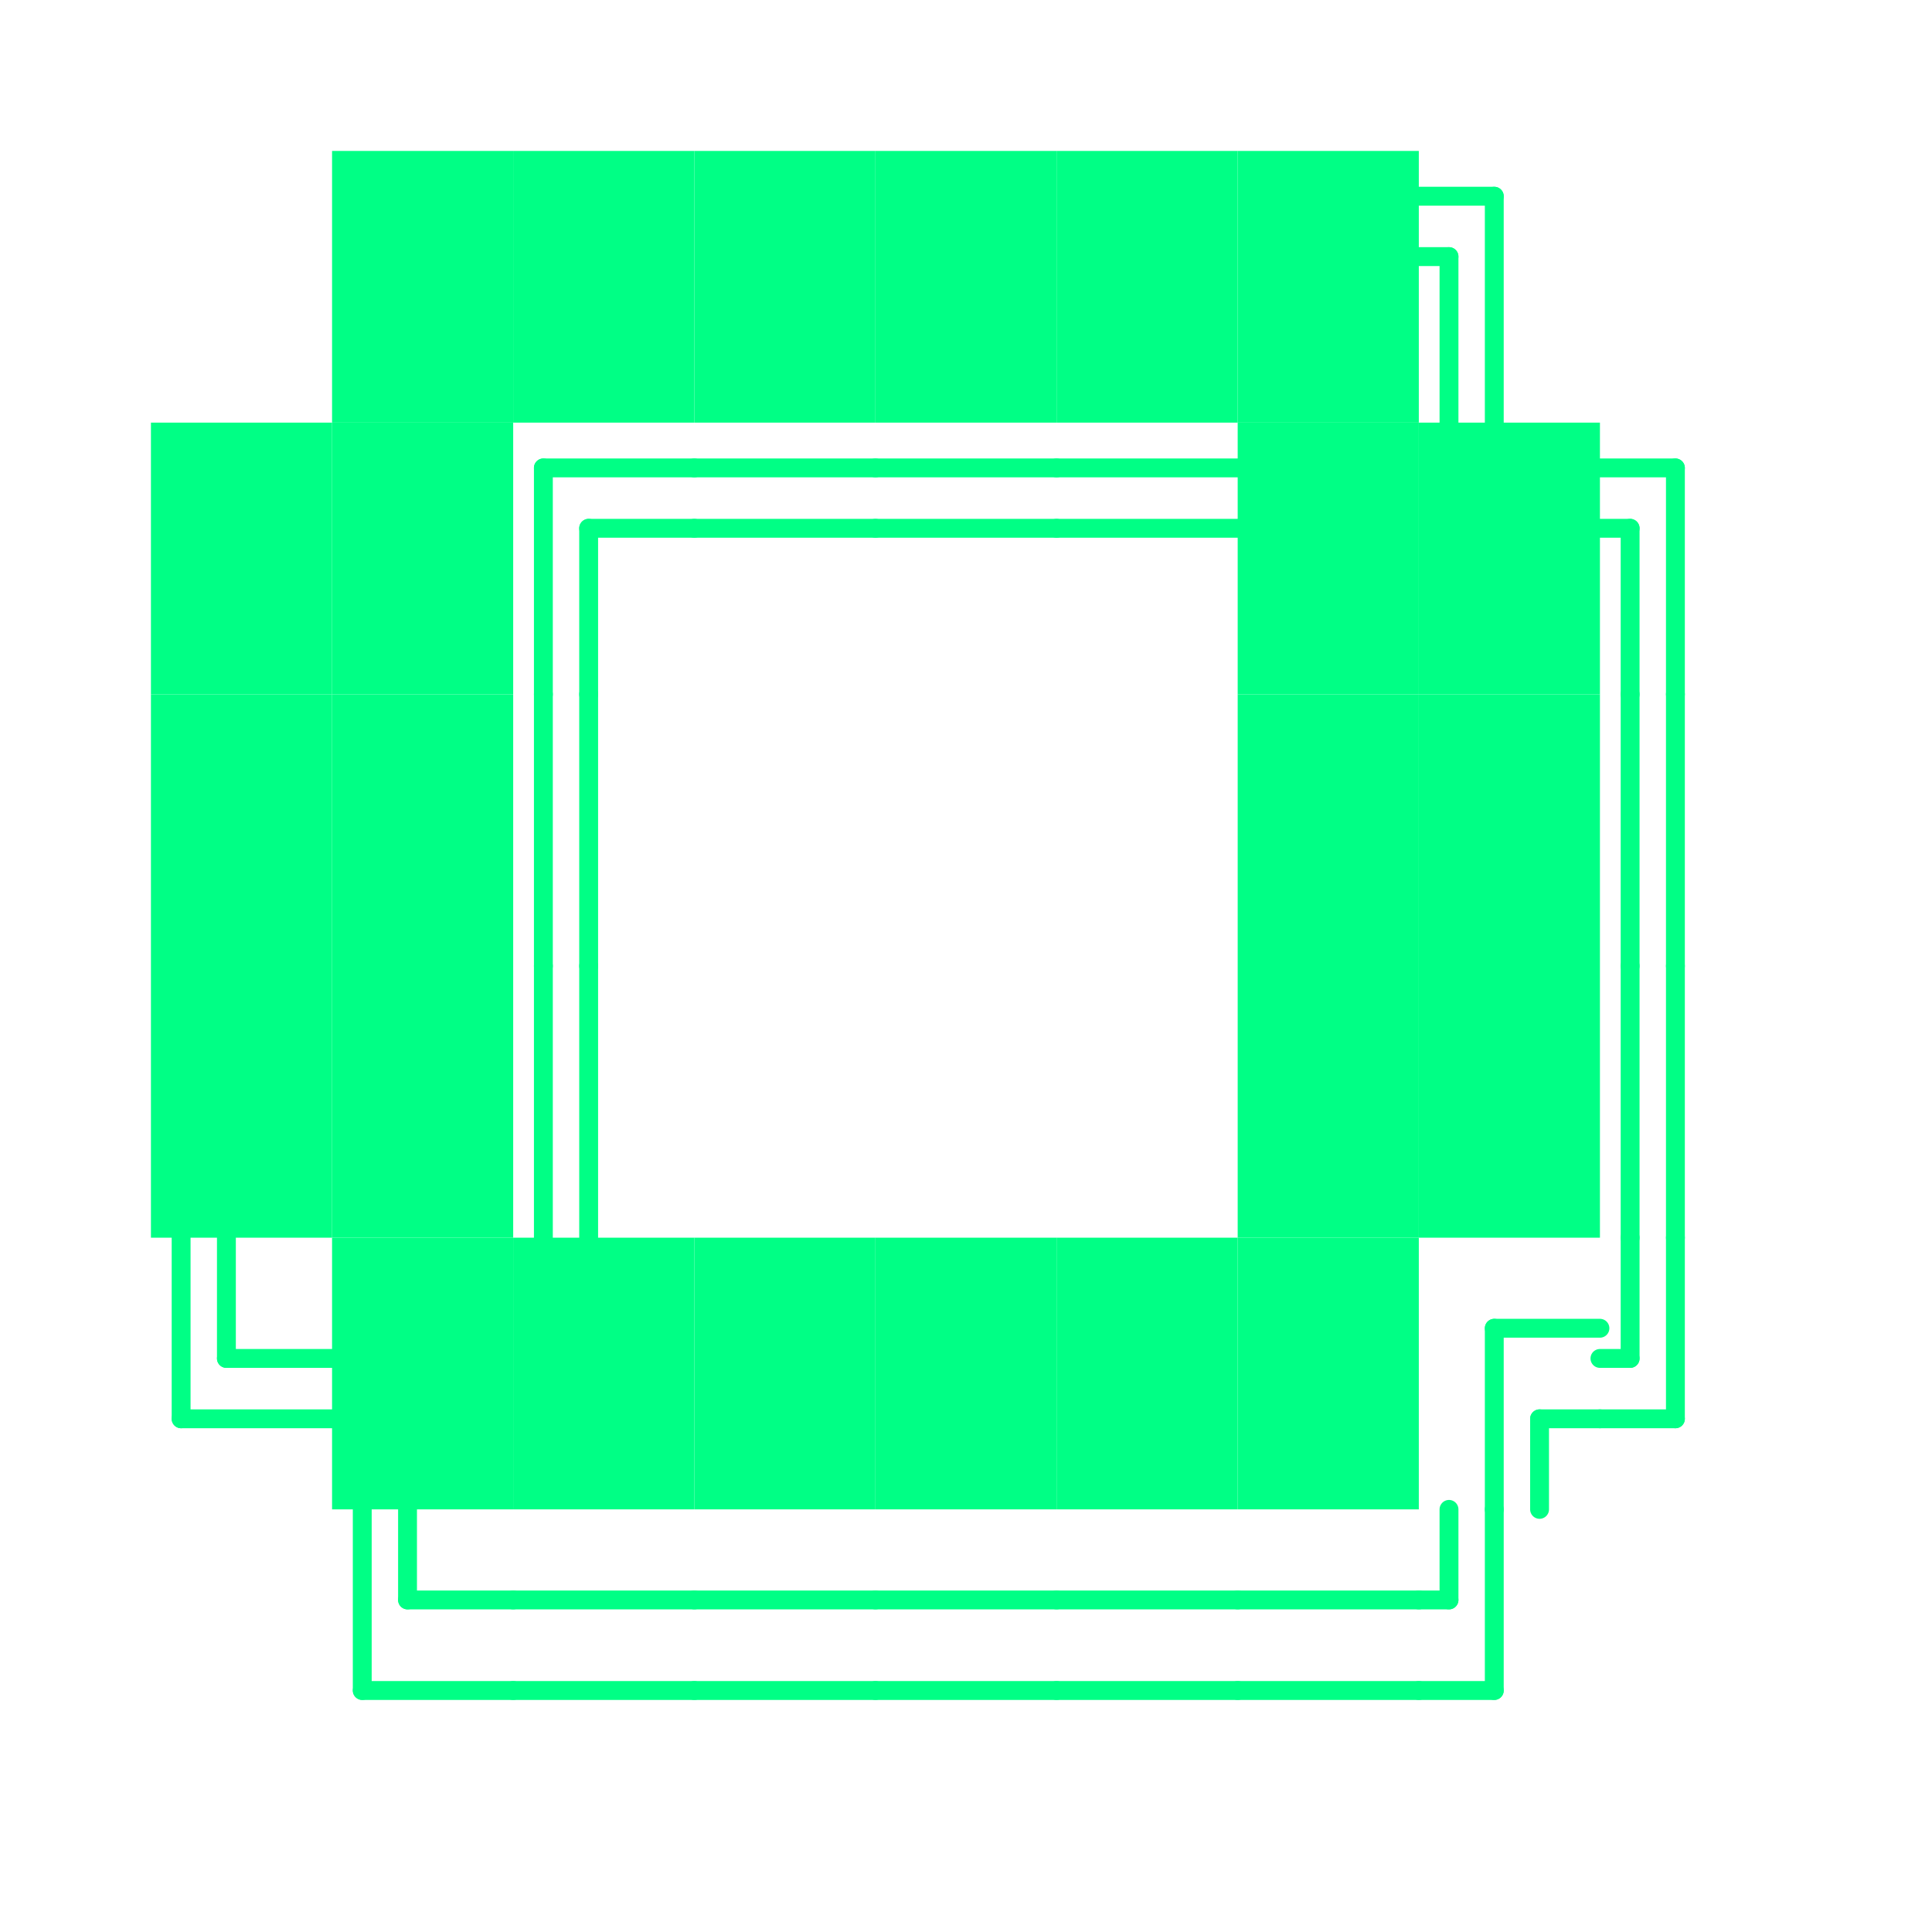
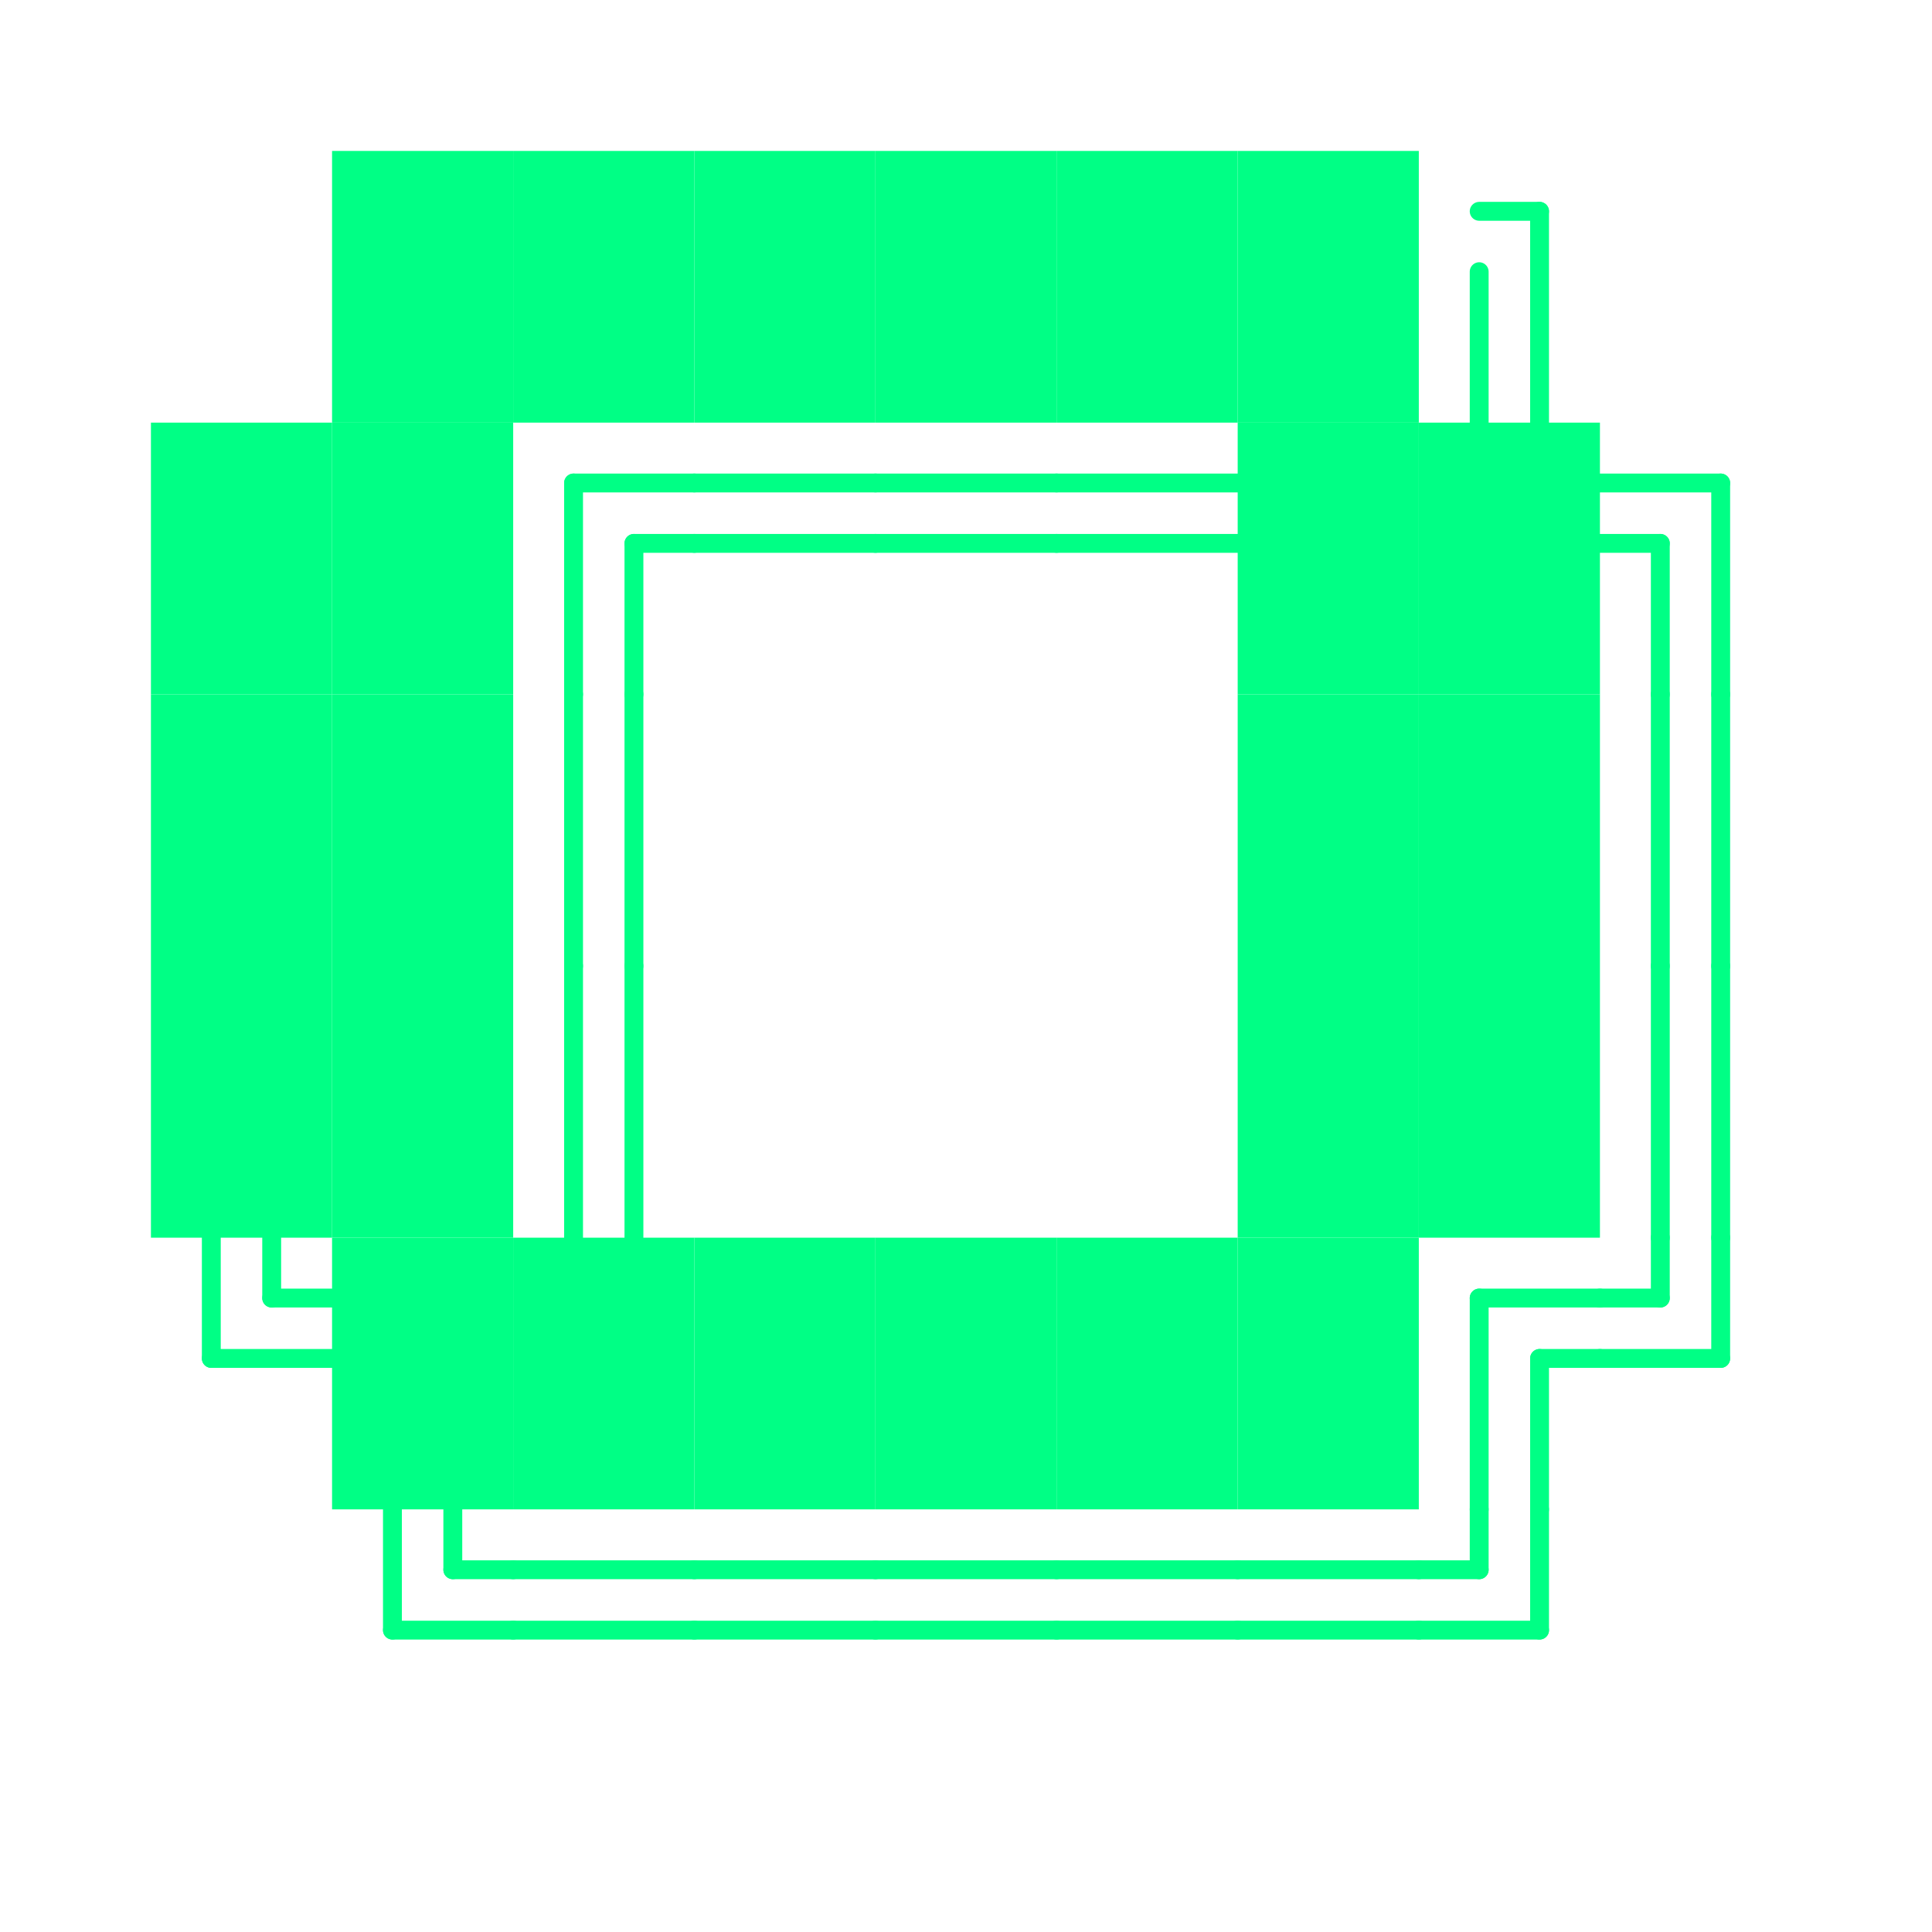
<svg xmlns="http://www.w3.org/2000/svg" viewBox="0 0 512 512" width="100%" height="100%">
  <g fill="#00FF85">
    <rect x="88" y="40" width="48" height="72" />
    <rect x="136" y="40" width="48" height="72" />
    <rect x="184" y="40" width="48" height="72" />
    <rect x="232" y="40" width="48" height="72" />
    <rect x="280" y="40" width="48" height="72" />
    <rect x="328" y="40" width="48" height="72" />
    <rect x="40" y="112" width="48" height="72" />
    <rect x="88" y="112" width="48" height="72" />
    <rect x="328" y="112" width="48" height="72" />
    <rect x="376" y="112" width="48" height="72" />
    <rect x="40" y="184" width="48" height="72" />
    <rect x="88" y="184" width="48" height="72" />
    <rect x="328" y="184" width="48" height="72" />
    <rect x="376" y="184" width="48" height="72" />
    <rect x="40" y="256" width="48" height="72" />
    <rect x="88" y="256" width="48" height="72" />
    <rect x="328" y="256" width="48" height="72" />
    <rect x="376" y="256" width="48" height="72" />
    <rect x="88" y="328" width="48" height="72" />
    <rect x="136" y="328" width="48" height="72" />
    <rect x="184" y="328" width="48" height="72" />
    <rect x="232" y="328" width="48" height="72" />
    <rect x="280" y="328" width="48" height="72" />
    <rect x="328" y="328" width="48" height="72" />
  </g>
  <g stroke="#00FF85" stroke-width="5" fill="none" stroke-linecap="round" stroke-linejoin="round">
-     <line x1="376" y1="52" x2="396" y2="52" fill="none" />
-     <line x1="396" y1="52" x2="396" y2="112" fill="none" />
-     <line x1="376" y1="68" x2="384" y2="68" fill="none" />
-     <line x1="384" y1="68" x2="384" y2="112" fill="none" />
-     <line x1="144" y1="124" x2="144" y2="184" fill="none" />
-     <line x1="144" y1="124" x2="184" y2="124" fill="none" />
-     <line x1="156" y1="140" x2="156" y2="184" fill="none" />
-     <line x1="156" y1="140" x2="184" y2="140" fill="none" />
-     <line x1="184" y1="124" x2="232" y2="124" fill="none" />
-     <line x1="184" y1="140" x2="232" y2="140" fill="none" />
-     <line x1="232" y1="124" x2="280" y2="124" fill="none" />
-     <line x1="232" y1="140" x2="280" y2="140" fill="none" />
-     <line x1="280" y1="124" x2="328" y2="124" fill="none" />
-     <line x1="280" y1="140" x2="328" y2="140" fill="none" />
-     <line x1="424" y1="124" x2="444" y2="124" fill="none" />
-     <line x1="444" y1="124" x2="444" y2="184" fill="none" />
-     <line x1="424" y1="140" x2="432" y2="140" fill="none" />
-     <line x1="432" y1="140" x2="432" y2="184" fill="none" />
-     <line x1="144" y1="184" x2="144" y2="256" fill="none" />
-     <line x1="156" y1="184" x2="156" y2="256" fill="none" />
-     <line x1="432" y1="184" x2="432" y2="256" fill="none" />
-     <line x1="444" y1="184" x2="444" y2="256" fill="none" />
-     <line x1="144" y1="256" x2="144" y2="328" fill="none" />
-     <line x1="156" y1="256" x2="156" y2="328" fill="none" />
-     <line x1="432" y1="256" x2="432" y2="328" fill="none" />
-     <line x1="444" y1="256" x2="444" y2="328" fill="none" />
-     <line x1="48" y1="328" x2="48" y2="376" fill="none" />
-     <line x1="48" y1="376" x2="88" y2="376" fill="none" />
-     <line x1="60" y1="328" x2="60" y2="360" fill="none" />
-     <line x1="60" y1="360" x2="88" y2="360" fill="none" />
-     <line x1="396" y1="352" x2="396" y2="400" fill="none" />
-     <line x1="396" y1="352" x2="424" y2="352" fill="none" />
-     <line x1="408" y1="376" x2="408" y2="400" fill="none" />
-     <line x1="408" y1="376" x2="424" y2="376" fill="none" />
-     <line x1="444" y1="328" x2="444" y2="376" fill="none" />
-     <line x1="444" y1="376" x2="424" y2="376" fill="none" />
-     <line x1="432" y1="328" x2="432" y2="360" fill="none" />
-     <line x1="432" y1="360" x2="424" y2="360" fill="none" />
-     <line x1="96" y1="400" x2="96" y2="448" fill="none" />
-     <line x1="96" y1="448" x2="136" y2="448" fill="none" />
-     <line x1="108" y1="400" x2="108" y2="424" fill="none" />
-     <line x1="108" y1="424" x2="136" y2="424" fill="none" />
-     <line x1="136" y1="424" x2="184" y2="424" fill="none" />
-     <line x1="136" y1="448" x2="184" y2="448" fill="none" />
-     <line x1="184" y1="424" x2="232" y2="424" fill="none" />
-     <line x1="184" y1="448" x2="232" y2="448" fill="none" />
-     <line x1="232" y1="424" x2="280" y2="424" fill="none" />
-     <line x1="232" y1="448" x2="280" y2="448" fill="none" />
-     <line x1="280" y1="424" x2="328" y2="424" fill="none" />
-     <line x1="280" y1="448" x2="328" y2="448" fill="none" />
-     <line x1="328" y1="424" x2="376" y2="424" fill="none" />
-     <line x1="328" y1="448" x2="376" y2="448" fill="none" />
-     <line x1="396" y1="400" x2="396" y2="448" fill="none" />
-     <line x1="396" y1="448" x2="376" y2="448" fill="none" />
-     <line x1="384" y1="400" x2="384" y2="424" fill="none" />
-     <line x1="384" y1="424" x2="376" y2="424" fill="none" />
+     <line x1="392" y1="56" x2="408" y2="56" fill="none" />
+     <line x1="408" y1="56" x2="408" y2="112" fill="none" />
+     <line x1="392" y1="72" x2="392" y2="112" fill="none" />
+     <line x1="152" y1="128" x2="184" y2="128" fill="none" />
+     <line x1="152" y1="128" x2="152" y2="184" fill="none" />
+     <line x1="168" y1="144" x2="184" y2="144" fill="none" />
+     <line x1="168" y1="144" x2="168" y2="184" fill="none" />
+     <line x1="184" y1="128" x2="232" y2="128" fill="none" />
+     <line x1="184" y1="144" x2="232" y2="144" fill="none" />
+     <line x1="232" y1="128" x2="280" y2="128" fill="none" />
+     <line x1="232" y1="144" x2="280" y2="144" fill="none" />
+     <line x1="280" y1="128" x2="328" y2="128" fill="none" />
+     <line x1="280" y1="144" x2="328" y2="144" fill="none" />
+     <line x1="424" y1="128" x2="456" y2="128" fill="none" />
+     <line x1="456" y1="128" x2="456" y2="184" fill="none" />
+     <line x1="424" y1="144" x2="440" y2="144" fill="none" />
+     <line x1="440" y1="144" x2="440" y2="184" fill="none" />
+     <line x1="152" y1="184" x2="152" y2="256" fill="none" />
+     <line x1="168" y1="184" x2="168" y2="256" fill="none" />
+     <line x1="440" y1="184" x2="440" y2="256" fill="none" />
+     <line x1="456" y1="184" x2="456" y2="256" fill="none" />
+     <line x1="152" y1="256" x2="152" y2="328" fill="none" />
+     <line x1="168" y1="256" x2="168" y2="328" fill="none" />
+     <line x1="440" y1="256" x2="440" y2="328" fill="none" />
+     <line x1="456" y1="256" x2="456" y2="328" fill="none" />
+     <line x1="56" y1="328" x2="56" y2="360" fill="none" />
+     <line x1="56" y1="360" x2="88" y2="360" fill="none" />
+     <line x1="72" y1="328" x2="72" y2="344" fill="none" />
+     <line x1="72" y1="344" x2="88" y2="344" fill="none" />
+     <line x1="392" y1="344" x2="392" y2="400" fill="none" />
+     <line x1="392" y1="344" x2="424" y2="344" fill="none" />
+     <line x1="408" y1="360" x2="408" y2="400" fill="none" />
+     <line x1="408" y1="360" x2="424" y2="360" fill="none" />
+     <line x1="456" y1="328" x2="456" y2="360" fill="none" />
+     <line x1="424" y1="360" x2="456" y2="360" fill="none" />
+     <line x1="440" y1="328" x2="440" y2="344" fill="none" />
+     <line x1="424" y1="344" x2="440" y2="344" fill="none" />
+     <line x1="104" y1="400" x2="104" y2="432" fill="none" />
+     <line x1="104" y1="432" x2="136" y2="432" fill="none" />
+     <line x1="120" y1="400" x2="120" y2="416" fill="none" />
+     <line x1="120" y1="416" x2="136" y2="416" fill="none" />
+     <line x1="136" y1="416" x2="184" y2="416" fill="none" />
+     <line x1="136" y1="432" x2="184" y2="432" fill="none" />
+     <line x1="184" y1="416" x2="232" y2="416" fill="none" />
+     <line x1="184" y1="432" x2="232" y2="432" fill="none" />
+     <line x1="232" y1="416" x2="280" y2="416" fill="none" />
+     <line x1="232" y1="432" x2="280" y2="432" fill="none" />
+     <line x1="280" y1="416" x2="328" y2="416" fill="none" />
+     <line x1="280" y1="432" x2="328" y2="432" fill="none" />
+     <line x1="328" y1="416" x2="376" y2="416" fill="none" />
+     <line x1="328" y1="432" x2="376" y2="432" fill="none" />
+     <line x1="408" y1="400" x2="408" y2="432" fill="none" />
+     <line x1="376" y1="432" x2="408" y2="432" fill="none" />
+     <line x1="392" y1="400" x2="392" y2="416" fill="none" />
+     <line x1="376" y1="416" x2="392" y2="416" fill="none" />
  </g>
</svg>
